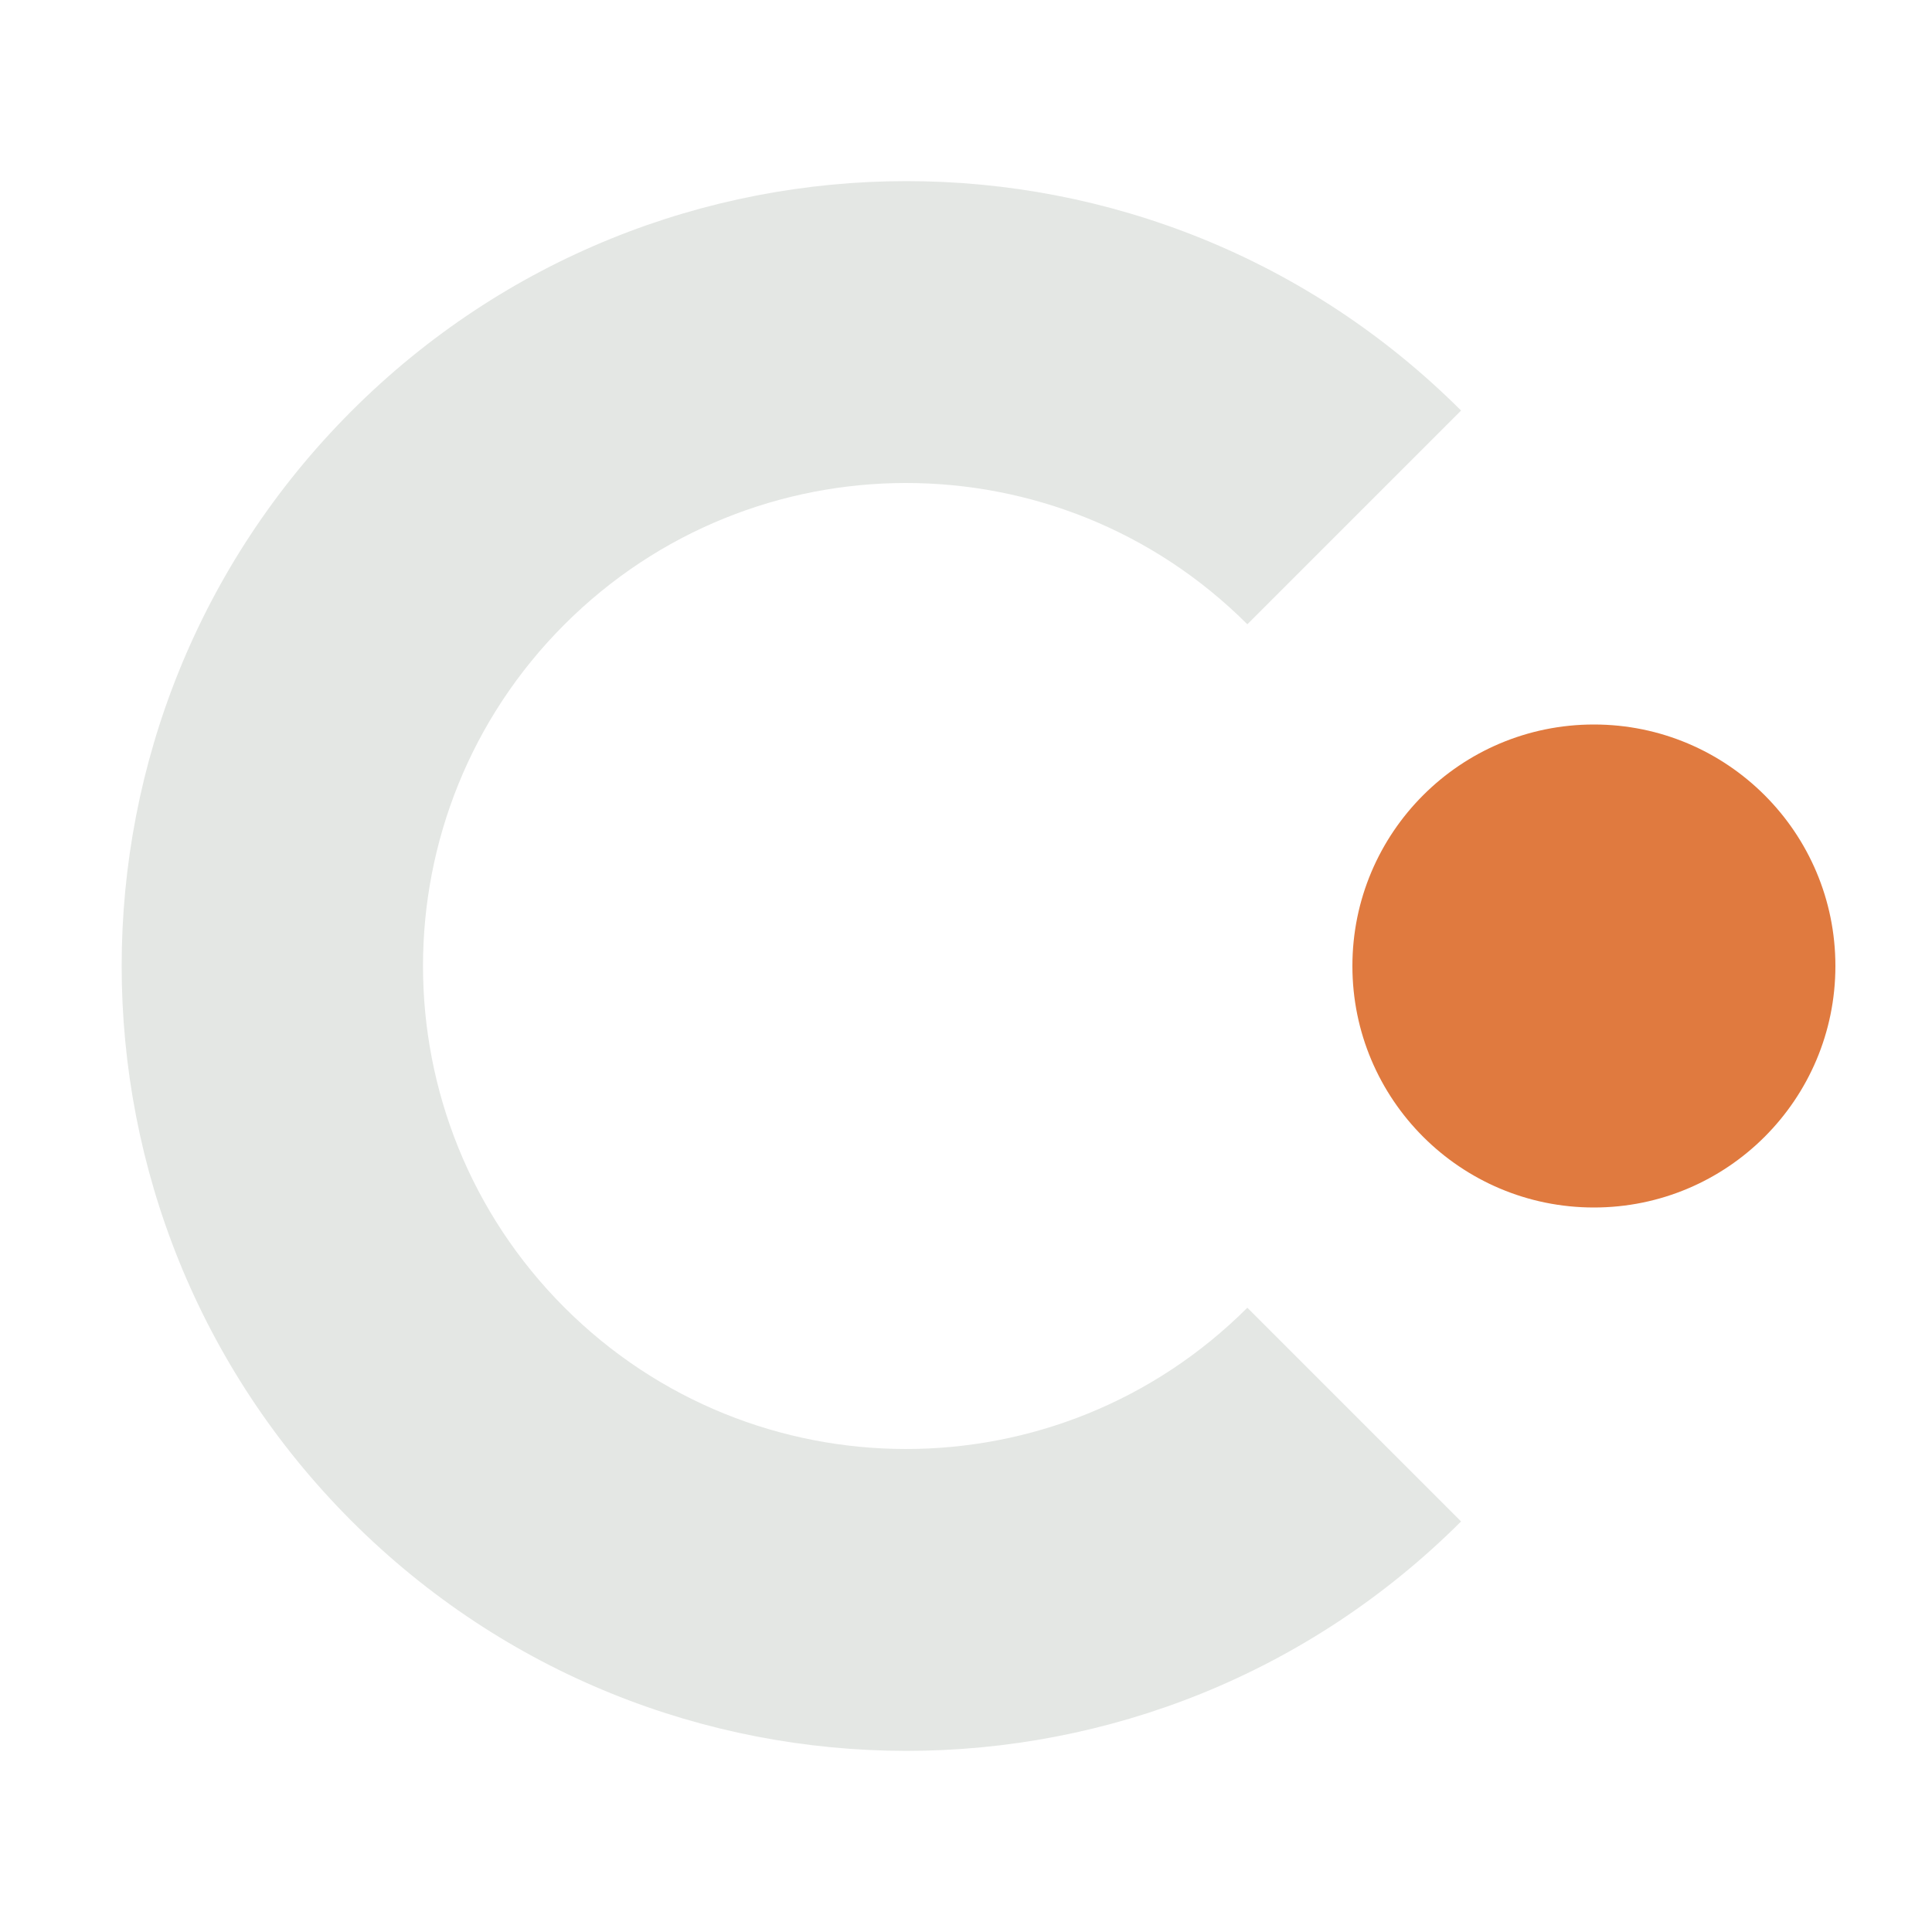
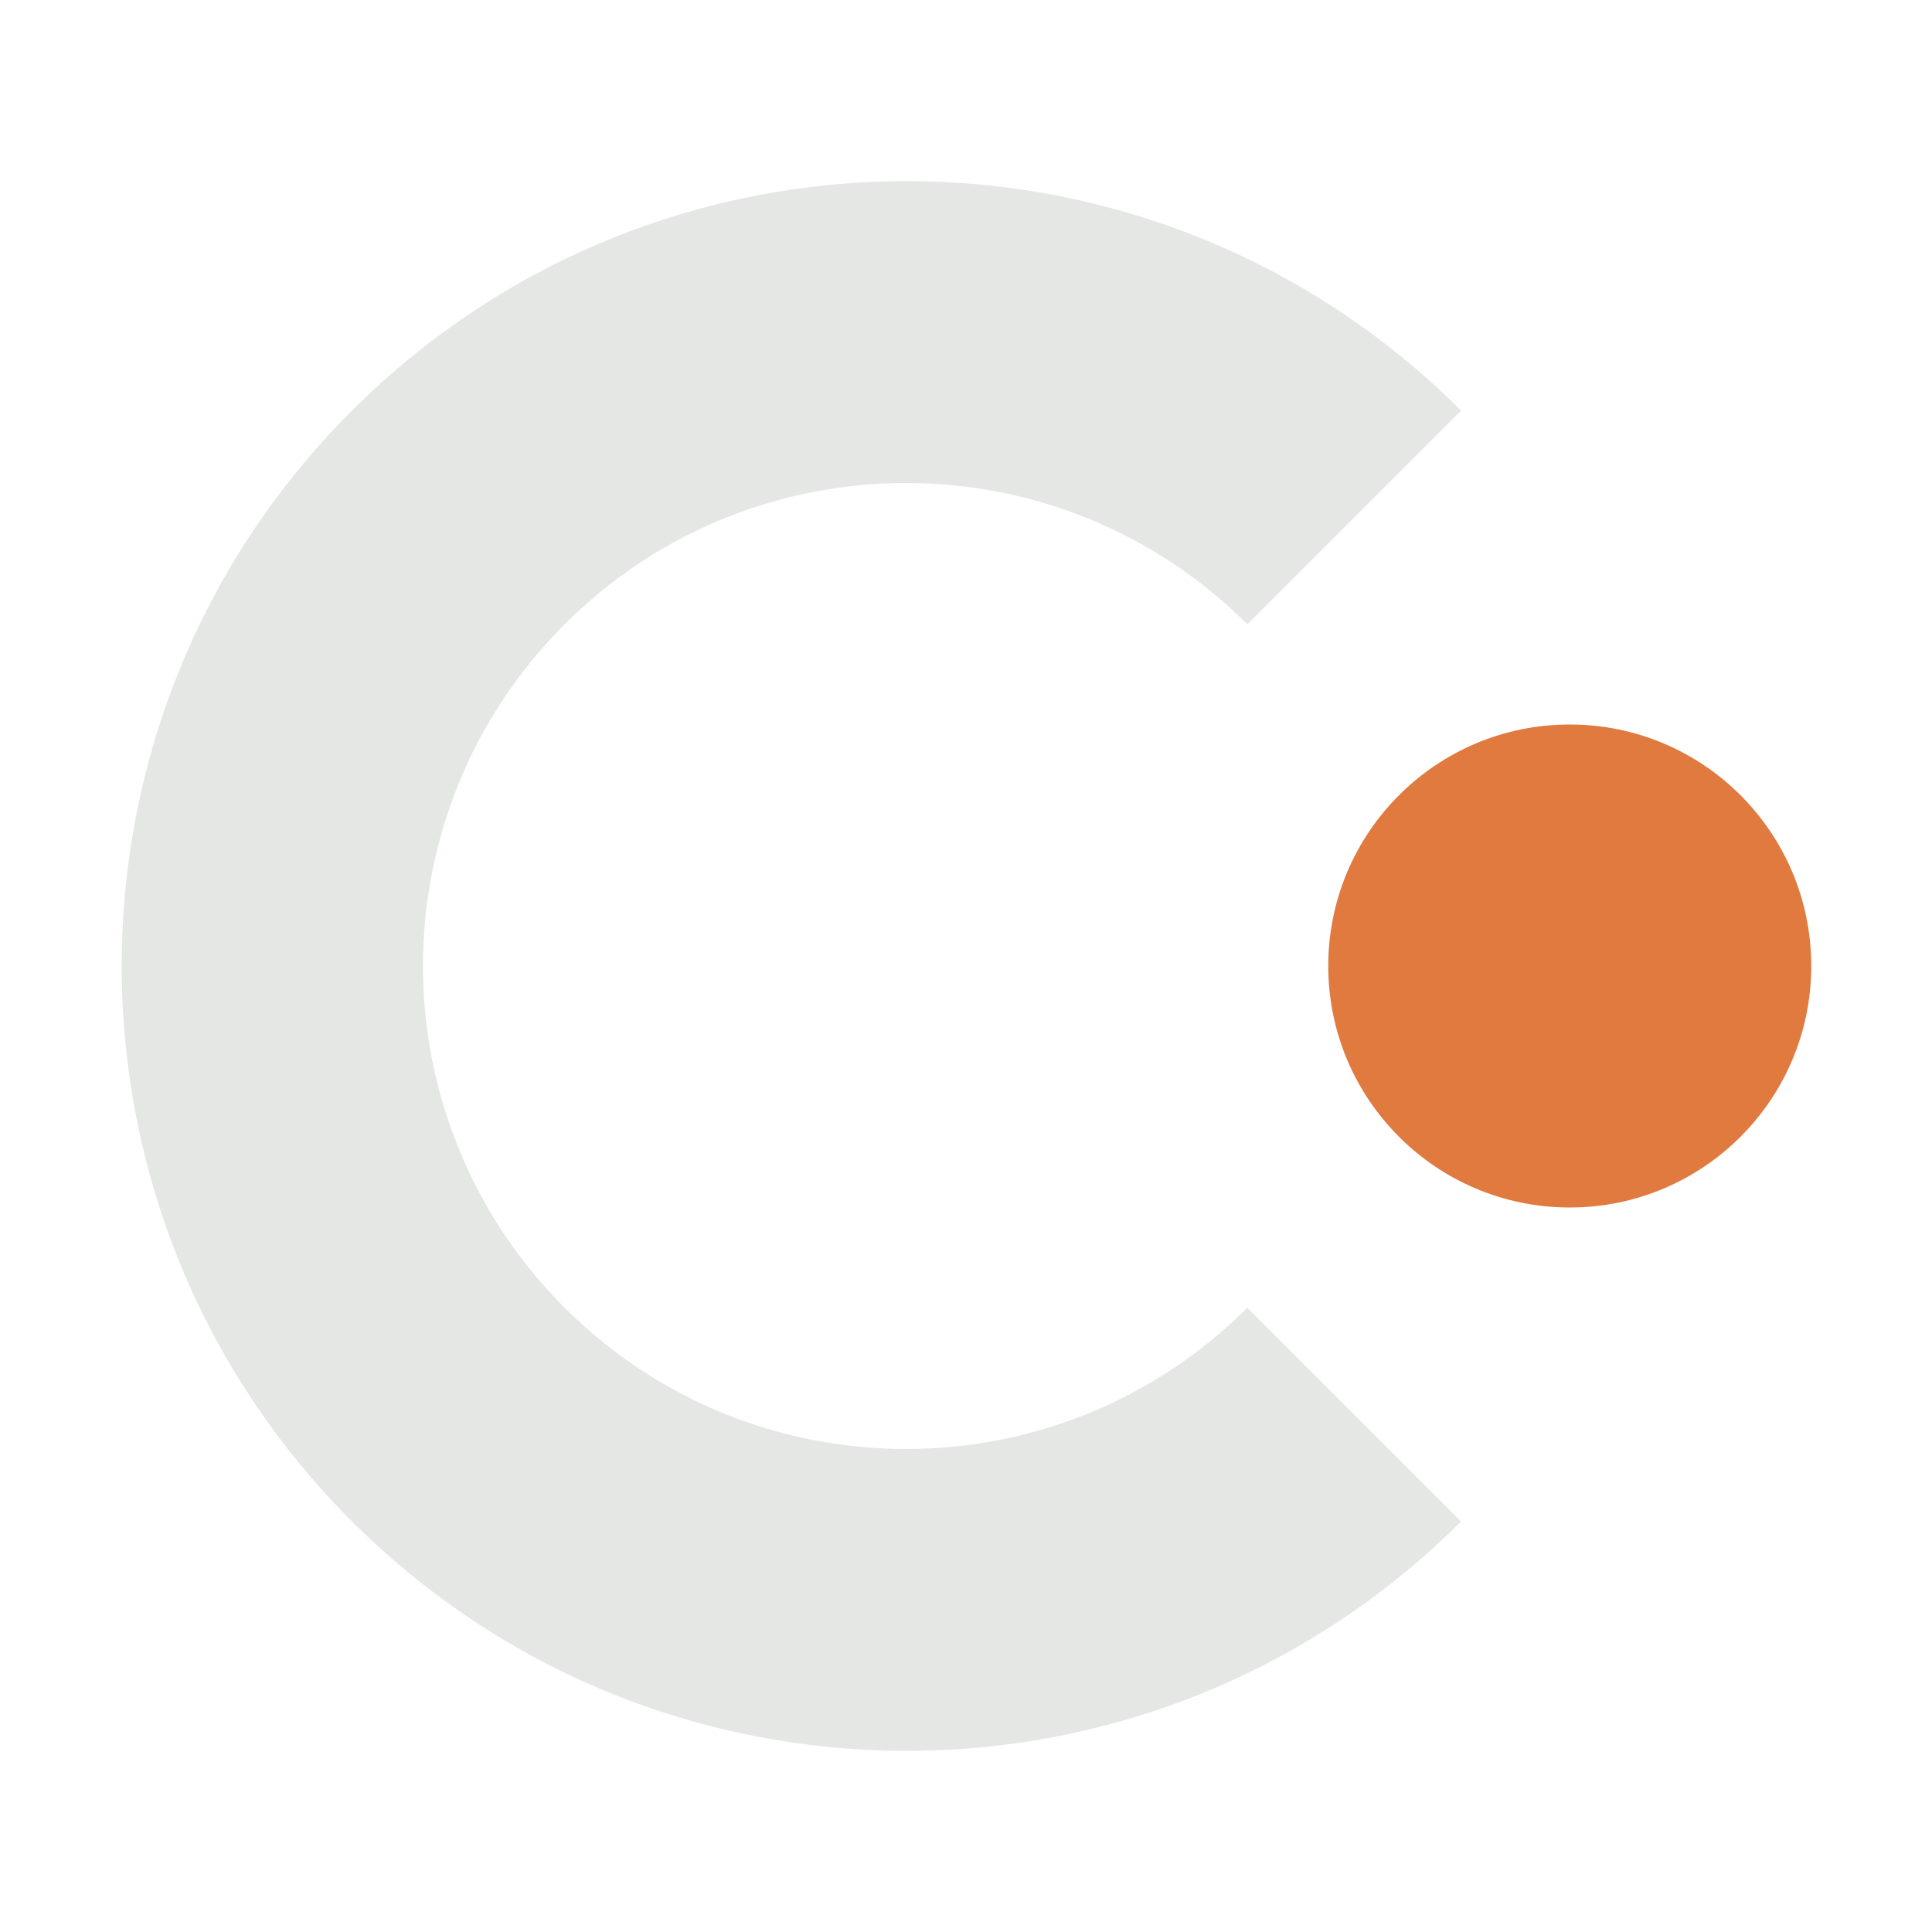
<svg xmlns="http://www.w3.org/2000/svg" aria-label="conductor" viewBox="0 0 16 16">
  <path fill="#e4e7e4" d="M12.1 3.4a6.5 6.5 0 1 0 0 9.2l-1.77-1.77a4 4 0 1 1 0-5.66z" />
-   <circle cx="13.2" cy="8" r="2" fill="#e07a3f" />
+   <circle cx="13" cy="8" r="2" fill="#e07a3f" />
</svg>
